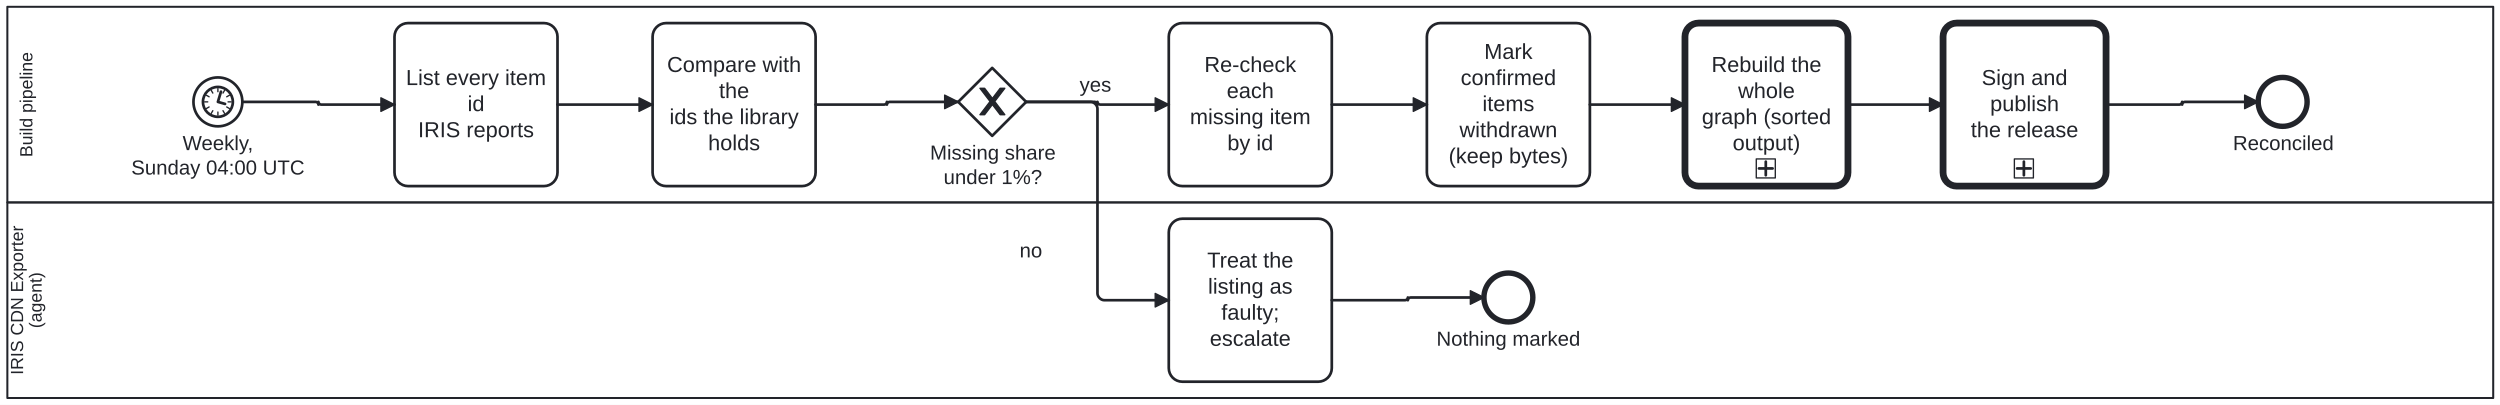
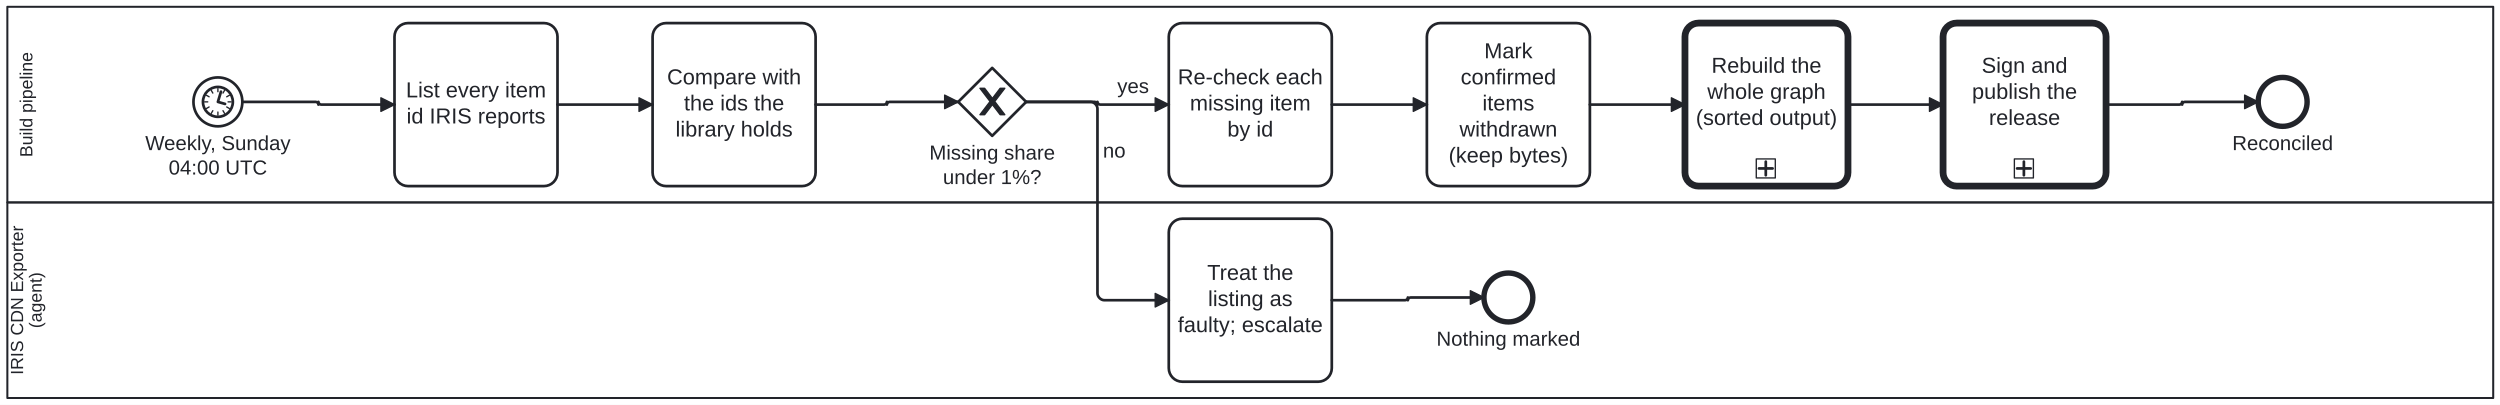
<svg xmlns="http://www.w3.org/2000/svg" width="100%" style="max-width:100%;height:auto" viewBox="154.587 55 1840.412 298" version="1.1">
  <rect x="154.587" y="55" width="1840.412" height="298" fill="#ffffff" />
  <g class="djs-group">
    <g class="djs-element djs-shape" data-element-id="Lane_Exporter" style="display: block;" transform="matrix(1 0 0 1 160 204)">
      <g class="djs-visual">
        <rect x="0" y="0" width="1830" height="144" rx="0" ry="0" style="stroke-linecap: round; stroke-linejoin: round; stroke: rgb(34, 36, 42); stroke-width: 1.5px; fill: white; fill-opacity: 0.25;" />
        <text lineHeight="1.05" class="djs-label" transform="matrix(-1.83697e-16 -1 1 -1.83697e-16 0 144)" style="font-family: Arial, sans-serif; font-size: 13px; font-weight: normal; fill: rgb(34, 36, 42);">
-           <tspan x="17.099" y="11.588">IRIS CDN Exporter </tspan>
+           <tspan x="17.099" y="11.588">IRIS CDN Exporter</tspan>
          <tspan x="51.405" y="25.238">(agent)</tspan>
        </text>
      </g>
      <rect class="djs-hit djs-hit-all" x="0" y="0" width="1830" height="144" style="fill: none; stroke-opacity: 0; stroke: white; stroke-width: 15px;" />
    </g>
  </g>
  <g class="djs-group">
    <g class="djs-element djs-shape" data-element-id="Lane_Pipeline" style="display: block;" transform="matrix(1 0 0 1 160 60)">
      <g class="djs-visual">
        <rect x="0" y="0" width="1830" height="144" rx="0" ry="0" style="stroke-linecap: round; stroke-linejoin: round; stroke: rgb(34, 36, 42); stroke-width: 1.5px; fill: white; fill-opacity: 0.25;" />
        <text lineHeight="1.05" class="djs-label" transform="matrix(-1.83697e-16 -1 1 -1.83697e-16 0 144)" style="font-family: Arial, sans-serif; font-size: 13px; font-weight: normal; fill: rgb(34, 36, 42);">
          <tspan x="33.333" y="18.413">Build pipeline</tspan>
        </text>
      </g>
      <rect class="djs-hit djs-hit-all" x="0" y="0" width="1830" height="144" style="fill: none; stroke-opacity: 0; stroke: white; stroke-width: 15px;" />
    </g>
  </g>
  <g class="djs-group">
    <g class="djs-element djs-shape" data-element-id="Start_Weekly" style="display: block;" transform="matrix(1 0 0 1 297 112)">
      <g class="djs-visual">
        <circle cx="18" cy="18" r="18" style="stroke-linecap: round; stroke-linejoin: round; stroke: rgb(34, 36, 42); stroke-width: 2px; fill: white; fill-opacity: 0.95;" />
        <circle cx="18" cy="18" r="11" style="stroke-linecap: round; stroke-linejoin: round; stroke: rgb(34, 36, 42); stroke-width: 2px; fill: white;" />
        <path d="M 18,18 l 2.25,-7.5 m -2.25,7.5 l 5.25,1.5 " style="fill: none; stroke-linecap: round; stroke-linejoin: round; stroke: rgb(34, 36, 42); stroke-width: 2px;" />
        <path transform="rotate(0,18,18)" d="M 18,18 m 0,7.5 l -0,2.25 " style="fill: none; stroke-linecap: round; stroke-linejoin: round; stroke: rgb(34, 36, 42); stroke-width: 1px;" />
        <path transform="rotate(30,18,18)" d="M 18,18 m 0,7.5 l -0,2.25 " style="fill: none; stroke-linecap: round; stroke-linejoin: round; stroke: rgb(34, 36, 42); stroke-width: 1px;" />
        <path transform="rotate(60,18,18)" d="M 18,18 m 0,7.5 l -0,2.25 " style="fill: none; stroke-linecap: round; stroke-linejoin: round; stroke: rgb(34, 36, 42); stroke-width: 1px;" />
        <path transform="rotate(90,18,18)" d="M 18,18 m 0,7.5 l -0,2.25 " style="fill: none; stroke-linecap: round; stroke-linejoin: round; stroke: rgb(34, 36, 42); stroke-width: 1px;" />
        <path transform="rotate(120,18,18)" d="M 18,18 m 0,7.5 l -0,2.25 " style="fill: none; stroke-linecap: round; stroke-linejoin: round; stroke: rgb(34, 36, 42); stroke-width: 1px;" />
        <path transform="rotate(150,18,18)" d="M 18,18 m 0,7.5 l -0,2.25 " style="fill: none; stroke-linecap: round; stroke-linejoin: round; stroke: rgb(34, 36, 42); stroke-width: 1px;" />
        <path transform="rotate(180,18,18)" d="M 18,18 m 0,7.5 l -0,2.25 " style="fill: none; stroke-linecap: round; stroke-linejoin: round; stroke: rgb(34, 36, 42); stroke-width: 1px;" />
        <path transform="rotate(210,18,18)" d="M 18,18 m 0,7.5 l -0,2.25 " style="fill: none; stroke-linecap: round; stroke-linejoin: round; stroke: rgb(34, 36, 42); stroke-width: 1px;" />
        <path transform="rotate(240,18,18)" d="M 18,18 m 0,7.5 l -0,2.25 " style="fill: none; stroke-linecap: round; stroke-linejoin: round; stroke: rgb(34, 36, 42); stroke-width: 1px;" />
        <path transform="rotate(270,18,18)" d="M 18,18 m 0,7.5 l -0,2.25 " style="fill: none; stroke-linecap: round; stroke-linejoin: round; stroke: rgb(34, 36, 42); stroke-width: 1px;" />
        <path transform="rotate(300,18,18)" d="M 18,18 m 0,7.5 l -0,2.25 " style="fill: none; stroke-linecap: round; stroke-linejoin: round; stroke: rgb(34, 36, 42); stroke-width: 1px;" />
        <path transform="rotate(330,18,18)" d="M 18,18 m 0,7.5 l -0,2.25 " style="fill: none; stroke-linecap: round; stroke-linejoin: round; stroke: rgb(34, 36, 42); stroke-width: 1px;" />
      </g>
      <rect class="djs-hit djs-hit-all" x="0" y="0" width="36" height="36" style="fill: none; stroke-opacity: 0; stroke: white; stroke-width: 15px;" />
    </g>
  </g>
  <g class="djs-group">
-     <g class="djs-element djs-shape" data-element-id="Start_Weekly_label" style="display: block;" transform="matrix(1 0 0 1 251 152)">
-       <g class="djs-visual">
-         <text lineHeight="1.2" class="djs-label" style="font-family: Arial, sans-serif; font-size: 15px; font-weight: normal; fill: rgb(34, 36, 42);">
-           <tspan x="38.021" y="13.5">Weekly,</tspan>
-           <tspan x="0.213" y="31.5">Sunday 04:00 UTC</tspan>
-         </text>
-       </g>
-       <rect class="djs-hit djs-hit-all" x="0" y="0" width="128" height="36" style="fill: none; stroke-opacity: 0; stroke: white; stroke-width: 15px;" />
+     <g class="djs-element djs-shape" data-element-id="Start_Weekly_label" style="display: block;" transform="matrix(1 0 0 1 241.5 152)">
+       <g class="djs-visual">
+         <text lineHeight="1.2" class="djs-label" style="font-family: Arial, sans-serif; font-size: 15px; font-weight: normal; fill: rgb(34, 36, 42);">
+           <tspan x="20" y="13.5">Weekly, Sunday</tspan>
+           <tspan x="37.234" y="31.5">04:00 UTC</tspan>
+         </text>
+       </g>
+       <rect class="djs-hit djs-hit-all" x="0" y="0" width="147" height="36" style="fill: none; stroke-opacity: 0; stroke: white; stroke-width: 15px;" />
    </g>
  </g>
  <g class="djs-group">
    <g class="djs-element djs-shape" data-element-id="Task_ListAll" style="display: block;" transform="matrix(1 0 0 1 445 72)">
      <g class="djs-visual">
        <rect x="0" y="0" width="120" height="120" rx="10" ry="10" style="stroke-linecap: round; stroke-linejoin: round; stroke: rgb(34, 36, 42); stroke-width: 2px; fill: white; fill-opacity: 0.95;" />
-         <text lineHeight="1.2" class="djs-label" style="font-family: Arial, sans-serif; font-size: 16px; font-weight: normal; fill: rgb(34, 36, 42);">
-           <tspan x="8.43" y="45.6">List every item</tspan>
-           <tspan x="53.773" y="64.8">id</tspan>
-           <tspan x="17.32" y="84">IRIS reports</tspan>
+         <text lineHeight="1.2" class="djs-label" transform="translate(0 40.3)" style="font-family: Arial, sans-serif; font-size: 16px; font-weight: normal; fill: rgb(34, 36, 42);">
+           <tspan x="8.43" y="14.4">List every item</tspan>
+           <tspan x="8.871" y="33.6">id IRIS reports</tspan>
        </text>
      </g>
      <rect class="djs-hit djs-hit-all" x="0" y="0" width="120" height="120" style="fill: none; stroke-opacity: 0; stroke: white; stroke-width: 15px;" />
    </g>
  </g>
  <g class="djs-group">
    <g class="djs-element djs-shape" data-element-id="Task_Compare" style="display: block;" transform="matrix(1 0 0 1 635 72)">
      <g class="djs-visual">
        <rect x="0" y="0" width="120" height="120" rx="10" ry="10" style="stroke-linecap: round; stroke-linejoin: round; stroke: rgb(34, 36, 42); stroke-width: 2px; fill: white; fill-opacity: 0.95;" />
-         <text lineHeight="1.2" class="djs-label" style="font-family: Arial, sans-serif; font-size: 16px; font-weight: normal; fill: rgb(34, 36, 42);">
-           <tspan x="10.648" y="36">Compare with </tspan>
-           <tspan x="48.879" y="55.2">the</tspan>
-           <tspan x="12.426" y="74.4">ids the library </tspan>
-           <tspan x="40.875" y="93.6">holds</tspan>
+         <text lineHeight="1.2" class="djs-label" transform="translate(0 30.7)" style="font-family: Arial, sans-serif; font-size: 16px; font-weight: normal; fill: rgb(34, 36, 42);">
+           <tspan x="10.648" y="14.4">Compare with</tspan>
+           <tspan x="23.086" y="33.6">the ids the</tspan>
+           <tspan x="16.871" y="52.8">library holds</tspan>
        </text>
      </g>
      <rect class="djs-hit djs-hit-all" x="0" y="0" width="120" height="120" style="fill: none; stroke-opacity: 0; stroke: white; stroke-width: 15px;" />
    </g>
  </g>
  <g class="djs-group">
    <g class="djs-element djs-shape" data-element-id="GW_Plausible" style="display: block;" transform="matrix(1 0 0 1 860 105)">
      <g class="djs-visual">
        <polygon points="25,0 50,25 25,50 0,25" style="stroke-linecap: round; stroke-linejoin: round; stroke: rgb(34, 36, 42); stroke-width: 2px; fill: white; fill-opacity: 0.95;" />
        <path d="m 16,15 7.429,9.714 -7.429,9.714 3.429,0 5.714,-7.464 5.714,7.464 3.429,0 -7.429,-9.714 7.429,-9.714 -3.429,0 -5.714,7.464 -5.714,-7.464 -3.429,0 z" style="fill: rgb(34, 36, 42); stroke-linecap: round; stroke-linejoin: round; stroke: rgb(34, 36, 42); stroke-width: 1px;" />
      </g>
      <rect class="djs-hit djs-hit-all" x="0" y="0" width="50" height="50" style="fill: none; stroke-opacity: 0; stroke: white; stroke-width: 15px;" />
    </g>
  </g>
  <g class="djs-group">
-     <g class="djs-element djs-shape" data-element-id="GW_Plausible_label" style="display: block;" transform="matrix(1 0 0 1 839 159)">
-       <g class="djs-visual">
-         <text lineHeight="1.2" class="djs-label" style="font-family: Arial, sans-serif; font-size: 15px; font-weight: normal; fill: rgb(34, 36, 42);">
-           <tspan x="0.233" y="13.5">Missing share</tspan>
-           <tspan x="10.223" y="31.5">under 1%?</tspan>
-         </text>
-       </g>
-       <rect class="djs-hit djs-hit-all" x="0" y="0" width="93" height="36" style="fill: none; stroke-opacity: 0; stroke: white; stroke-width: 15px;" />
+     <g class="djs-element djs-shape" data-element-id="GW_Plausible_label" style="display: block;" transform="matrix(1 0 0 1 818.7266 159)">
+       <g class="djs-visual">
+         <text lineHeight="1.2" class="djs-label" style="font-family: Arial, sans-serif; font-size: 15px; font-weight: normal; fill: rgb(34, 36, 42);">
+           <tspan x="20.006" y="13.5">Missing share</tspan>
+           <tspan x="29.997" y="31.5">under 1%?</tspan>
+         </text>
+       </g>
+       <rect class="djs-hit djs-hit-all" x="0" y="0" width="132.547" height="36" style="fill: none; stroke-opacity: 0; stroke: white; stroke-width: 15px;" />
    </g>
  </g>
  <g class="djs-group">
    <g class="djs-element djs-shape" data-element-id="Task_Escalate" style="display: block;" transform="matrix(1 0 0 1 1015 216)">
      <g class="djs-visual">
        <rect x="0" y="0" width="120" height="120" rx="10" ry="10" style="stroke-linecap: round; stroke-linejoin: round; stroke: rgb(34, 36, 42); stroke-width: 2px; fill: white; fill-opacity: 0.95;" />
-         <text lineHeight="1.2" class="djs-label" style="font-family: Arial, sans-serif; font-size: 16px; font-weight: normal; fill: rgb(34, 36, 42);">
-           <tspan x="28.281" y="36">Treat the </tspan>
-           <tspan x="28.875" y="55.2">listing as</tspan>
-           <tspan x="38.656" y="74.4">faulty; </tspan>
-           <tspan x="30.203" y="93.6">escalate</tspan>
+         <text lineHeight="1.2" class="djs-label" transform="translate(0 30.7)" style="font-family: Arial, sans-serif; font-size: 16px; font-weight: normal; fill: rgb(34, 36, 42);">
+           <tspan x="28.281" y="14.4">Treat the</tspan>
+           <tspan x="28.875" y="33.6">listing as</tspan>
+           <tspan x="6.637" y="52.8">faulty; escalate</tspan>
        </text>
      </g>
      <rect class="djs-hit djs-hit-all" x="0" y="0" width="120" height="120" style="fill: none; stroke-opacity: 0; stroke: white; stroke-width: 15px;" />
    </g>
  </g>
  <g class="djs-group">
    <g class="djs-element djs-shape" data-element-id="End_Refused" style="display: block;" transform="matrix(1 0 0 1 1247 256)">
      <g class="djs-visual">
        <circle cx="18" cy="18" r="18" style="stroke-linecap: round; stroke-linejoin: round; stroke: rgb(34, 36, 42); stroke-width: 4px; fill: white; fill-opacity: 0.95;" />
      </g>
      <rect class="djs-hit djs-hit-all" x="0" y="0" width="36" height="36" style="fill: none; stroke-opacity: 0; stroke: white; stroke-width: 15px;" />
    </g>
  </g>
  <g class="djs-group">
-     <g class="djs-element djs-shape" data-element-id="End_Refused_label" style="display: block;" transform="matrix(1 0 0 1 1212 296)">
-       <g class="djs-visual">
-         <text lineHeight="1.2" class="djs-label" style="font-family: Arial, sans-serif; font-size: 15px; font-weight: normal; fill: rgb(34, 36, 42);">
-           <tspan x="0.057" y="13.5">Nothing marked</tspan>
-         </text>
-       </g>
-       <rect class="djs-hit djs-hit-all" x="0" y="0" width="106" height="18" style="fill: none; stroke-opacity: 0; stroke: white; stroke-width: 15px;" />
+     <g class="djs-element djs-shape" data-element-id="End_Refused_label" style="display: block;" transform="matrix(1 0 0 1 1192.055 296)">
+       <g class="djs-visual">
+         <text lineHeight="1.2" class="djs-label" style="font-family: Arial, sans-serif; font-size: 15px; font-weight: normal; fill: rgb(34, 36, 42);">
+           <tspan x="20.002" y="13.5">Nothing marked</tspan>
+         </text>
+       </g>
+       <rect class="djs-hit djs-hit-all" x="0" y="0" width="145.891" height="18" style="fill: none; stroke-opacity: 0; stroke: white; stroke-width: 15px;" />
    </g>
  </g>
  <g class="djs-group">
    <g class="djs-element djs-shape" data-element-id="Task_Recheck" style="display: block;" transform="matrix(1 0 0 1 1015 72)">
      <g class="djs-visual">
        <rect x="0" y="0" width="120" height="120" rx="10" ry="10" style="stroke-linecap: round; stroke-linejoin: round; stroke: rgb(34, 36, 42); stroke-width: 2px; fill: white; fill-opacity: 0.95;" />
-         <text lineHeight="1.2" class="djs-label" style="font-family: Arial, sans-serif; font-size: 16px; font-weight: normal; fill: rgb(34, 36, 42);">
-           <tspan x="26.211" y="36">Re-check </tspan>
-           <tspan x="42.652" y="55.2">each</tspan>
-           <tspan x="15.547" y="74.4">missing item </tspan>
-           <tspan x="43.102" y="93.6">by id</tspan>
+         <text lineHeight="1.2" class="djs-label" transform="translate(0 30.7)" style="font-family: Arial, sans-serif; font-size: 16px; font-weight: normal; fill: rgb(34, 36, 42);">
+           <tspan x="6.641" y="14.4">Re-check each</tspan>
+           <tspan x="15.547" y="33.6">missing item</tspan>
+           <tspan x="43.102" y="52.8">by id</tspan>
        </text>
      </g>
      <rect class="djs-hit djs-hit-all" x="0" y="0" width="120" height="120" style="fill: none; stroke-opacity: 0; stroke: white; stroke-width: 15px;" />
    </g>
  </g>
  <g class="djs-group">
    <g class="djs-element djs-shape" data-element-id="Task_MarkWithdrawn" style="display: block;" transform="matrix(1 0 0 1 1205 72)">
      <g class="djs-visual">
        <rect x="0" y="0" width="120" height="120" rx="10" ry="10" style="stroke-linecap: round; stroke-linejoin: round; stroke: rgb(34, 36, 42); stroke-width: 2px; fill: white; fill-opacity: 0.95;" />
-         <text lineHeight="1.2" class="djs-label" style="font-family: Arial, sans-serif; font-size: 16px; font-weight: normal; fill: rgb(34, 36, 42);">
-           <tspan x="42.223" y="26.4">Mark </tspan>
-           <tspan x="24.875" y="45.6">confirmed </tspan>
-           <tspan x="40.887" y="64.8">items</tspan>
-           <tspan x="23.984" y="84">withdrawn </tspan>
-           <tspan x="15.98" y="103.2">(keep bytes)</tspan>
+         <text lineHeight="1.2" class="djs-label" transform="translate(0 11.5)" style="font-family: Arial, sans-serif; font-size: 16px; font-weight: normal; fill: rgb(34, 36, 42);">
+           <tspan x="42.223" y="14.4">Mark</tspan>
+           <tspan x="24.875" y="33.6">confirmed</tspan>
+           <tspan x="40.887" y="52.8">items</tspan>
+           <tspan x="23.984" y="72">withdrawn</tspan>
+           <tspan x="15.98" y="91.2">(keep bytes)</tspan>
        </text>
      </g>
      <rect class="djs-hit djs-hit-all" x="0" y="0" width="120" height="120" style="fill: none; stroke-opacity: 0; stroke: white; stroke-width: 15px;" />
    </g>
  </g>
  <g class="djs-group">
    <g class="djs-element djs-shape" data-element-id="Call_Rebuild" style="display: block;" transform="matrix(1 0 0 1 1395 72)">
      <g class="djs-visual">
        <rect x="0" y="0" width="120" height="120" rx="10" ry="10" style="stroke-linecap: round; stroke-linejoin: round; stroke: rgb(34, 36, 42); stroke-width: 5px; fill: white; fill-opacity: 0.95;" />
-         <text lineHeight="1.2" class="djs-label" style="font-family: Arial, sans-serif; font-size: 16px; font-weight: normal; fill: rgb(34, 36, 42);">
-           <tspan x="19.527" y="36">Rebuild the </tspan>
-           <tspan x="39.098" y="55.2">whole</tspan>
-           <tspan x="12.418" y="74.4">graph (sorted </tspan>
-           <tspan x="35.094" y="93.6">output)</tspan>
+         <text lineHeight="1.2" class="djs-label" transform="translate(0 22.2)" style="font-family: Arial, sans-serif; font-size: 16px; font-weight: normal; fill: rgb(34, 36, 42);">
+           <tspan x="19.527" y="14.4">Rebuild the</tspan>
+           <tspan x="16.414" y="33.6">whole graph</tspan>
+           <tspan x="7.973" y="52.8">(sorted output)</tspan>
        </text>
        <rect x="0" y="0" width="14" height="14" rx="0" ry="0" style="stroke-linecap: round; stroke-linejoin: round; stroke: rgb(34, 36, 42); stroke-width: 1px; fill: white;" transform="matrix(1 0 0 1 52.5 100)" />
        <path data-marker="sub-process" d="m52.5,100 m 7,2 l 0,10 m -5,-5 l 10,0" style="fill: white; stroke-linecap: round; stroke-linejoin: round; stroke: rgb(34, 36, 42); stroke-width: 2px;" />
      </g>
      <rect class="djs-hit djs-hit-all" x="0" y="0" width="120" height="120" style="fill: none; stroke-opacity: 0; stroke: white; stroke-width: 15px;" />
    </g>
  </g>
  <g class="djs-group">
    <a class="fa-subprocess-link" href="iris-cdn-sign-publish.svg" target="_top">
      <g class="djs-element djs-shape" data-element-id="Call_SignPublish" style="display: block;" transform="matrix(1 0 0 1 1585 72)">
        <g class="djs-visual">
          <rect x="0" y="0" width="120" height="120" rx="10" ry="10" style="stroke-linecap: round; stroke-linejoin: round; stroke: rgb(34, 36, 42); stroke-width: 5px; fill: white; fill-opacity: 0.95;" />
-           <text lineHeight="1.2" class="djs-label" style="font-family: Arial, sans-serif; font-size: 16px; font-weight: normal; fill: rgb(34, 36, 42);">
-             <tspan x="28.418" y="45.6">Sign and </tspan>
-             <tspan x="34.648" y="64.8">publish</tspan>
-             <tspan x="20.418" y="84">the release</tspan>
+           <text lineHeight="1.2" class="djs-label" transform="translate(0 22.2)" style="font-family: Arial, sans-serif; font-size: 16px; font-weight: normal; fill: rgb(34, 36, 42);">
+             <tspan x="28.418" y="14.4">Sign and</tspan>
+             <tspan x="21.305" y="33.6">publish the</tspan>
+             <tspan x="33.762" y="52.8">release</tspan>
          </text>
          <rect x="0" y="0" width="14" height="14" rx="0" ry="0" style="stroke-linecap: round; stroke-linejoin: round; stroke: rgb(34, 36, 42); stroke-width: 1px; fill: white;" transform="matrix(1 0 0 1 52.5 100)" />
          <path data-marker="sub-process" d="m52.5,100 m 7,2 l 0,10 m -5,-5 l 10,0" style="fill: white; stroke-linecap: round; stroke-linejoin: round; stroke: rgb(34, 36, 42); stroke-width: 2px;" />
        </g>
        <rect class="djs-hit djs-hit-all" x="0" y="0" width="120" height="120" style="fill: none; stroke-opacity: 0; stroke: white; stroke-width: 15px;" />
      </g>
    </a>
  </g>
  <g class="djs-group">
    <g class="djs-element djs-shape" data-element-id="End_Reconciled" style="display: block;" transform="matrix(1 0 0 1 1817 112)">
      <g class="djs-visual">
        <circle cx="18" cy="18" r="18" style="stroke-linecap: round; stroke-linejoin: round; stroke: rgb(34, 36, 42); stroke-width: 4px; fill: white; fill-opacity: 0.95;" />
      </g>
      <rect class="djs-hit djs-hit-all" x="0" y="0" width="36" height="36" style="fill: none; stroke-opacity: 0; stroke: white; stroke-width: 15px;" />
    </g>
  </g>
  <g class="djs-group">
-     <g class="djs-element djs-shape" data-element-id="End_Reconciled_label" style="display: block;" transform="matrix(1 0 0 1 1798 152)">
-       <g class="djs-visual">
-         <text lineHeight="1.2" class="djs-label" style="font-family: Arial, sans-serif; font-size: 15px; font-weight: normal; fill: rgb(34, 36, 42);">
-           <tspan x="0.396" y="13.5">Reconciled</tspan>
-         </text>
-       </g>
-       <rect class="djs-hit djs-hit-all" x="0" y="0" width="75" height="18" style="fill: none; stroke-opacity: 0; stroke: white; stroke-width: 15px;" />
+     <g class="djs-element djs-shape" data-element-id="End_Reconciled_label" style="display: block;" transform="matrix(1 0 0 1 1777.891 152)">
+       <g class="djs-visual">
+         <text lineHeight="1.2" class="djs-label" style="font-family: Arial, sans-serif; font-size: 15px; font-weight: normal; fill: rgb(34, 36, 42);">
+           <tspan x="20.005" y="13.5">Reconciled</tspan>
+         </text>
+       </g>
+       <rect class="djs-hit djs-hit-all" x="0" y="0" width="114.219" height="18" style="fill: none; stroke-opacity: 0; stroke: white; stroke-width: 15px;" />
    </g>
  </g>
  <g class="djs-group">
    <g class="djs-element djs-connection" data-element-id="R1" style="display: block;">
      <g class="djs-visual">
        <defs>
          <marker id="bpmn-marker-1" viewBox="0 0 20 20" refX="11" refY="10" markerWidth="10" markerHeight="10" orient="auto">
            <path d="M 1 5 L 11 10 L 1 15 Z" style="stroke-linecap: round; stroke-linejoin: round; stroke: rgb(34, 36, 42); stroke-width: 1px; fill: rgb(34, 36, 42);" />
          </marker>
        </defs>
        <path data-corner-radius="5" style="fill: none; stroke-linecap: round; stroke-linejoin: round; stroke: rgb(34, 36, 42); stroke-width: 2px; marker-end: url('#bpmn-marker-1');" d="M333,130L387,130C388,130,389,131,389,132L389,130C389,131,390,132,391,132L445,132" />
      </g>
      <path d="M333,130L389,130L389,132L445,132" class="djs-hit djs-hit-stroke" style="fill: none; stroke-opacity: 0; stroke: white; stroke-width: 15px;" />
    </g>
  </g>
  <g class="djs-group">
    <g class="djs-element djs-connection" data-element-id="R2" style="display: block;">
      <g class="djs-visual">
        <defs>
          <marker id="bpmn-marker-2" viewBox="0 0 20 20" refX="11" refY="10" markerWidth="10" markerHeight="10" orient="auto">
            <path d="M 1 5 L 11 10 L 1 15 Z" style="stroke-linecap: round; stroke-linejoin: round; stroke: rgb(34, 36, 42); stroke-width: 1px; fill: rgb(34, 36, 42);" />
          </marker>
        </defs>
        <path data-corner-radius="5" style="fill: none; stroke-linecap: round; stroke-linejoin: round; stroke: rgb(34, 36, 42); stroke-width: 2px; marker-end: url('#bpmn-marker-2');" d="M565,132L635,132" />
      </g>
      <path d="M565,132L635,132" class="djs-hit djs-hit-stroke" style="fill: none; stroke-opacity: 0; stroke: white; stroke-width: 15px;" />
    </g>
  </g>
  <g class="djs-group">
    <g class="djs-element djs-connection" data-element-id="R3" style="display: block;">
      <g class="djs-visual">
        <defs>
          <marker id="bpmn-marker-3" viewBox="0 0 20 20" refX="11" refY="10" markerWidth="10" markerHeight="10" orient="auto">
            <path d="M 1 5 L 11 10 L 1 15 Z" style="stroke-linecap: round; stroke-linejoin: round; stroke: rgb(34, 36, 42); stroke-width: 1px; fill: rgb(34, 36, 42);" />
          </marker>
        </defs>
        <path data-corner-radius="5" style="fill: none; stroke-linecap: round; stroke-linejoin: round; stroke: rgb(34, 36, 42); stroke-width: 2px; marker-end: url('#bpmn-marker-3');" d="M755,132L805.5,132C806.5,132,807.5,131,807.5,130L807.5,132C807.5,131,808.5,130,809.5,130L860,130" />
      </g>
      <path d="M755,132L807.5,132L807.5,130L860,130" class="djs-hit djs-hit-stroke" style="fill: none; stroke-opacity: 0; stroke: white; stroke-width: 15px;" />
    </g>
  </g>
  <g class="djs-group">
    <g class="djs-element djs-connection" data-element-id="R4" style="display: block;">
      <g class="djs-visual">
        <defs>
          <marker id="bpmn-marker-4" viewBox="0 0 20 20" refX="11" refY="10" markerWidth="10" markerHeight="10" orient="auto">
            <path d="M 1 5 L 11 10 L 1 15 Z" style="stroke-linecap: round; stroke-linejoin: round; stroke: rgb(34, 36, 42); stroke-width: 1px; fill: rgb(34, 36, 42);" />
          </marker>
        </defs>
        <path data-corner-radius="5" style="fill: none; stroke-linecap: round; stroke-linejoin: round; stroke: rgb(34, 36, 42); stroke-width: 2px; marker-end: url('#bpmn-marker-4');" d="M910,130L957.5,130C960,130,962.5,132.5,962.5,135L962.5,271C962.5,273.5,965,276,967.5,276L1015,276" />
      </g>
      <path d="M910,130L962.5,130L962.5,276L1015,276" class="djs-hit djs-hit-stroke" style="fill: none; stroke-opacity: 0; stroke: white; stroke-width: 15px;" />
    </g>
  </g>
  <g class="djs-group">
-     <g class="djs-element djs-shape" data-element-id="R4_label" style="display: block;" transform="matrix(1 0 0 1 905 231)">
-       <g class="djs-visual">
-         <text lineHeight="1.2" class="djs-label" style="font-family: Arial, sans-serif; font-size: 15px; font-weight: normal; fill: rgb(34, 36, 42);">
-           <tspan x="0.158" y="13.5">no</tspan>
-         </text>
-       </g>
-       <rect class="djs-hit djs-hit-all" x="0" y="0" width="17" height="18" style="fill: none; stroke-opacity: 0; stroke: white; stroke-width: 15px;" />
+     <g class="djs-element djs-shape" data-element-id="R4_label" style="display: block;" transform="matrix(1 0 0 1 946.5 157.5)">
+       <g class="djs-visual">
+         <text lineHeight="1.2" class="djs-label" style="font-family: Arial, sans-serif; font-size: 15px; font-weight: normal; fill: rgb(34, 36, 42);">
+           <tspan x="20.001" y="13.5">no</tspan>
+         </text>
+       </g>
+       <rect class="djs-hit djs-hit-all" x="0" y="0" width="56.688" height="18" style="fill: none; stroke-opacity: 0; stroke: white; stroke-width: 15px;" />
    </g>
  </g>
  <g class="djs-group">
    <g class="djs-element djs-connection" data-element-id="R5" style="display: block;">
      <g class="djs-visual">
        <defs>
          <marker id="bpmn-marker-5" viewBox="0 0 20 20" refX="11" refY="10" markerWidth="10" markerHeight="10" orient="auto">
            <path d="M 1 5 L 11 10 L 1 15 Z" style="stroke-linecap: round; stroke-linejoin: round; stroke: rgb(34, 36, 42); stroke-width: 1px; fill: rgb(34, 36, 42);" />
          </marker>
        </defs>
        <path data-corner-radius="5" style="fill: none; stroke-linecap: round; stroke-linejoin: round; stroke: rgb(34, 36, 42); stroke-width: 2px; marker-end: url('#bpmn-marker-5');" d="M1135,276L1189,276C1190,276,1191,275,1191,274L1191,276C1191,275,1192,274,1193,274L1247,274" />
      </g>
      <path d="M1135,276L1191,276L1191,274L1247,274" class="djs-hit djs-hit-stroke" style="fill: none; stroke-opacity: 0; stroke: white; stroke-width: 15px;" />
    </g>
  </g>
  <g class="djs-group">
    <g class="djs-element djs-connection" data-element-id="R6" style="display: block;">
      <g class="djs-visual">
        <defs>
          <marker id="bpmn-marker-6" viewBox="0 0 20 20" refX="11" refY="10" markerWidth="10" markerHeight="10" orient="auto">
            <path d="M 1 5 L 11 10 L 1 15 Z" style="stroke-linecap: round; stroke-linejoin: round; stroke: rgb(34, 36, 42); stroke-width: 1px; fill: rgb(34, 36, 42);" />
          </marker>
        </defs>
        <path data-corner-radius="5" style="fill: none; stroke-linecap: round; stroke-linejoin: round; stroke: rgb(34, 36, 42); stroke-width: 2px; marker-end: url('#bpmn-marker-6');" d="M910,130L960.5,130C961.5,130,962.5,131,962.5,132L962.5,130C962.5,131,963.5,132,964.5,132L1015,132" />
      </g>
      <path d="M910,130L962.5,130L962.5,132L1015,132" class="djs-hit djs-hit-stroke" style="fill: none; stroke-opacity: 0; stroke: white; stroke-width: 15px;" />
    </g>
  </g>
  <g class="djs-group">
-     <g class="djs-element djs-shape" data-element-id="R6_label" style="display: block;" transform="matrix(1 0 0 1 949 109)">
-       <g class="djs-visual">
-         <text lineHeight="1.2" class="djs-label" style="font-family: Arial, sans-serif; font-size: 15px; font-weight: normal; fill: rgb(34, 36, 42);">
-           <tspan x="0.329" y="13.5">yes</tspan>
-         </text>
-       </g>
-       <rect class="djs-hit djs-hit-all" x="0" y="0" width="24" height="18" style="fill: none; stroke-opacity: 0; stroke: white; stroke-width: 15px;" />
+     <g class="djs-element djs-shape" data-element-id="R6_label" style="display: block;" transform="matrix(1 0 0 1 957.0781 110)">
+       <g class="djs-visual">
+         <text lineHeight="1.2" class="djs-label" style="font-family: Arial, sans-serif; font-size: 15px; font-weight: normal; fill: rgb(34, 36, 42);">
+           <tspan x="20.001" y="13.5">yes</tspan>
+         </text>
+       </g>
+       <rect class="djs-hit djs-hit-all" x="0" y="0" width="63.344" height="18" style="fill: none; stroke-opacity: 0; stroke: white; stroke-width: 15px;" />
    </g>
  </g>
  <g class="djs-group">
    <g class="djs-element djs-connection" data-element-id="R7" style="display: block;">
      <g class="djs-visual">
        <defs>
          <marker id="bpmn-marker-7" viewBox="0 0 20 20" refX="11" refY="10" markerWidth="10" markerHeight="10" orient="auto">
            <path d="M 1 5 L 11 10 L 1 15 Z" style="stroke-linecap: round; stroke-linejoin: round; stroke: rgb(34, 36, 42); stroke-width: 1px; fill: rgb(34, 36, 42);" />
          </marker>
        </defs>
        <path data-corner-radius="5" style="fill: none; stroke-linecap: round; stroke-linejoin: round; stroke: rgb(34, 36, 42); stroke-width: 2px; marker-end: url('#bpmn-marker-7');" d="M1135,132L1205,132" />
      </g>
      <path d="M1135,132L1205,132" class="djs-hit djs-hit-stroke" style="fill: none; stroke-opacity: 0; stroke: white; stroke-width: 15px;" />
    </g>
  </g>
  <g class="djs-group">
    <g class="djs-element djs-connection" data-element-id="R8" style="display: block;">
      <g class="djs-visual">
        <defs>
          <marker id="bpmn-marker-8" viewBox="0 0 20 20" refX="11" refY="10" markerWidth="10" markerHeight="10" orient="auto">
            <path d="M 1 5 L 11 10 L 1 15 Z" style="stroke-linecap: round; stroke-linejoin: round; stroke: rgb(34, 36, 42); stroke-width: 1px; fill: rgb(34, 36, 42);" />
          </marker>
        </defs>
        <path data-corner-radius="5" style="fill: none; stroke-linecap: round; stroke-linejoin: round; stroke: rgb(34, 36, 42); stroke-width: 2px; marker-end: url('#bpmn-marker-8');" d="M1325,132L1395,132" />
      </g>
      <path d="M1325,132L1395,132" class="djs-hit djs-hit-stroke" style="fill: none; stroke-opacity: 0; stroke: white; stroke-width: 15px;" />
    </g>
  </g>
  <g class="djs-group">
    <g class="djs-element djs-connection" data-element-id="R9" style="display: block;">
      <g class="djs-visual">
        <defs>
          <marker id="bpmn-marker-9" viewBox="0 0 20 20" refX="11" refY="10" markerWidth="10" markerHeight="10" orient="auto">
            <path d="M 1 5 L 11 10 L 1 15 Z" style="stroke-linecap: round; stroke-linejoin: round; stroke: rgb(34, 36, 42); stroke-width: 1px; fill: rgb(34, 36, 42);" />
          </marker>
        </defs>
        <path data-corner-radius="5" style="fill: none; stroke-linecap: round; stroke-linejoin: round; stroke: rgb(34, 36, 42); stroke-width: 2px; marker-end: url('#bpmn-marker-9');" d="M1515,132L1585,132" />
      </g>
      <path d="M1515,132L1585,132" class="djs-hit djs-hit-stroke" style="fill: none; stroke-opacity: 0; stroke: white; stroke-width: 15px;" />
    </g>
  </g>
  <g class="djs-group">
    <g class="djs-element djs-connection" data-element-id="R10" style="display: block;">
      <g class="djs-visual">
        <defs>
          <marker id="bpmn-marker-10" viewBox="0 0 20 20" refX="11" refY="10" markerWidth="10" markerHeight="10" orient="auto">
            <path d="M 1 5 L 11 10 L 1 15 Z" style="stroke-linecap: round; stroke-linejoin: round; stroke: rgb(34, 36, 42); stroke-width: 1px; fill: rgb(34, 36, 42);" />
          </marker>
        </defs>
        <path data-corner-radius="5" style="fill: none; stroke-linecap: round; stroke-linejoin: round; stroke: rgb(34, 36, 42); stroke-width: 2px; marker-end: url('#bpmn-marker-10');" d="M1705,132L1759,132C1760,132,1761,131,1761,130L1761,132C1761,131,1762,130,1763,130L1817,130" />
      </g>
      <path d="M1705,132L1761,132L1761,130L1817,130" class="djs-hit djs-hit-stroke" style="fill: none; stroke-opacity: 0; stroke: white; stroke-width: 15px;" />
    </g>
  </g>
</svg>
